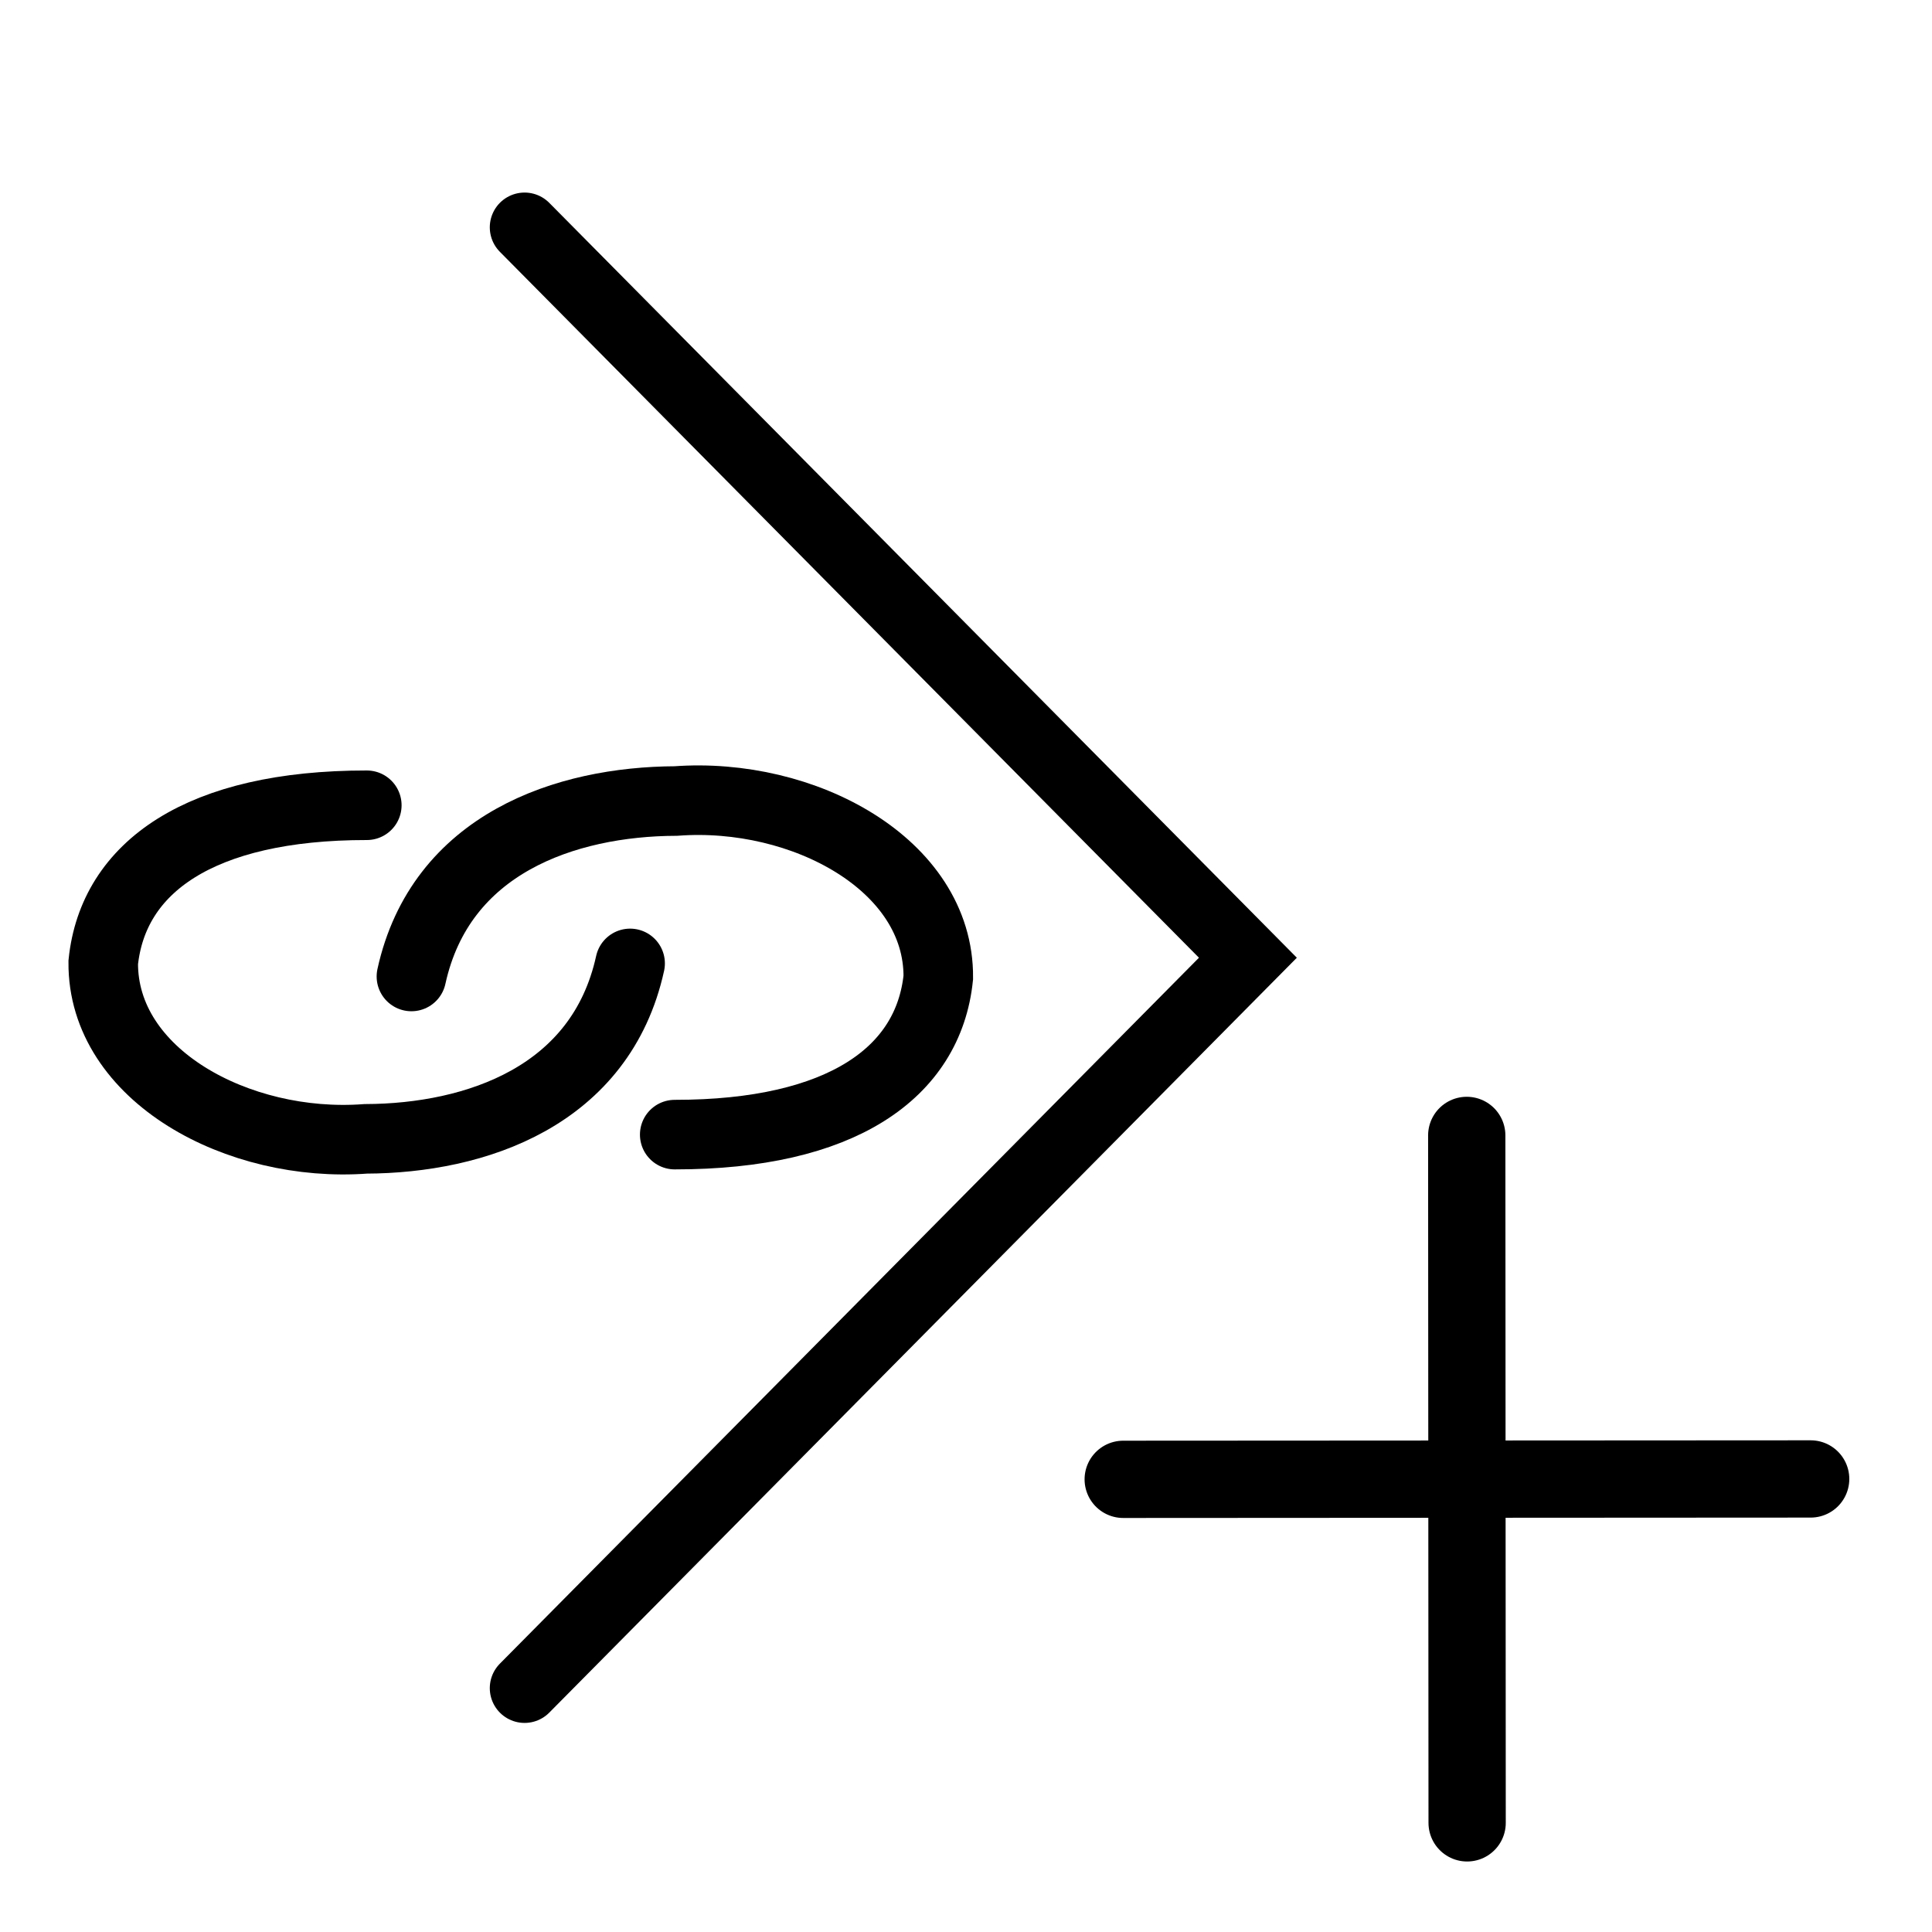
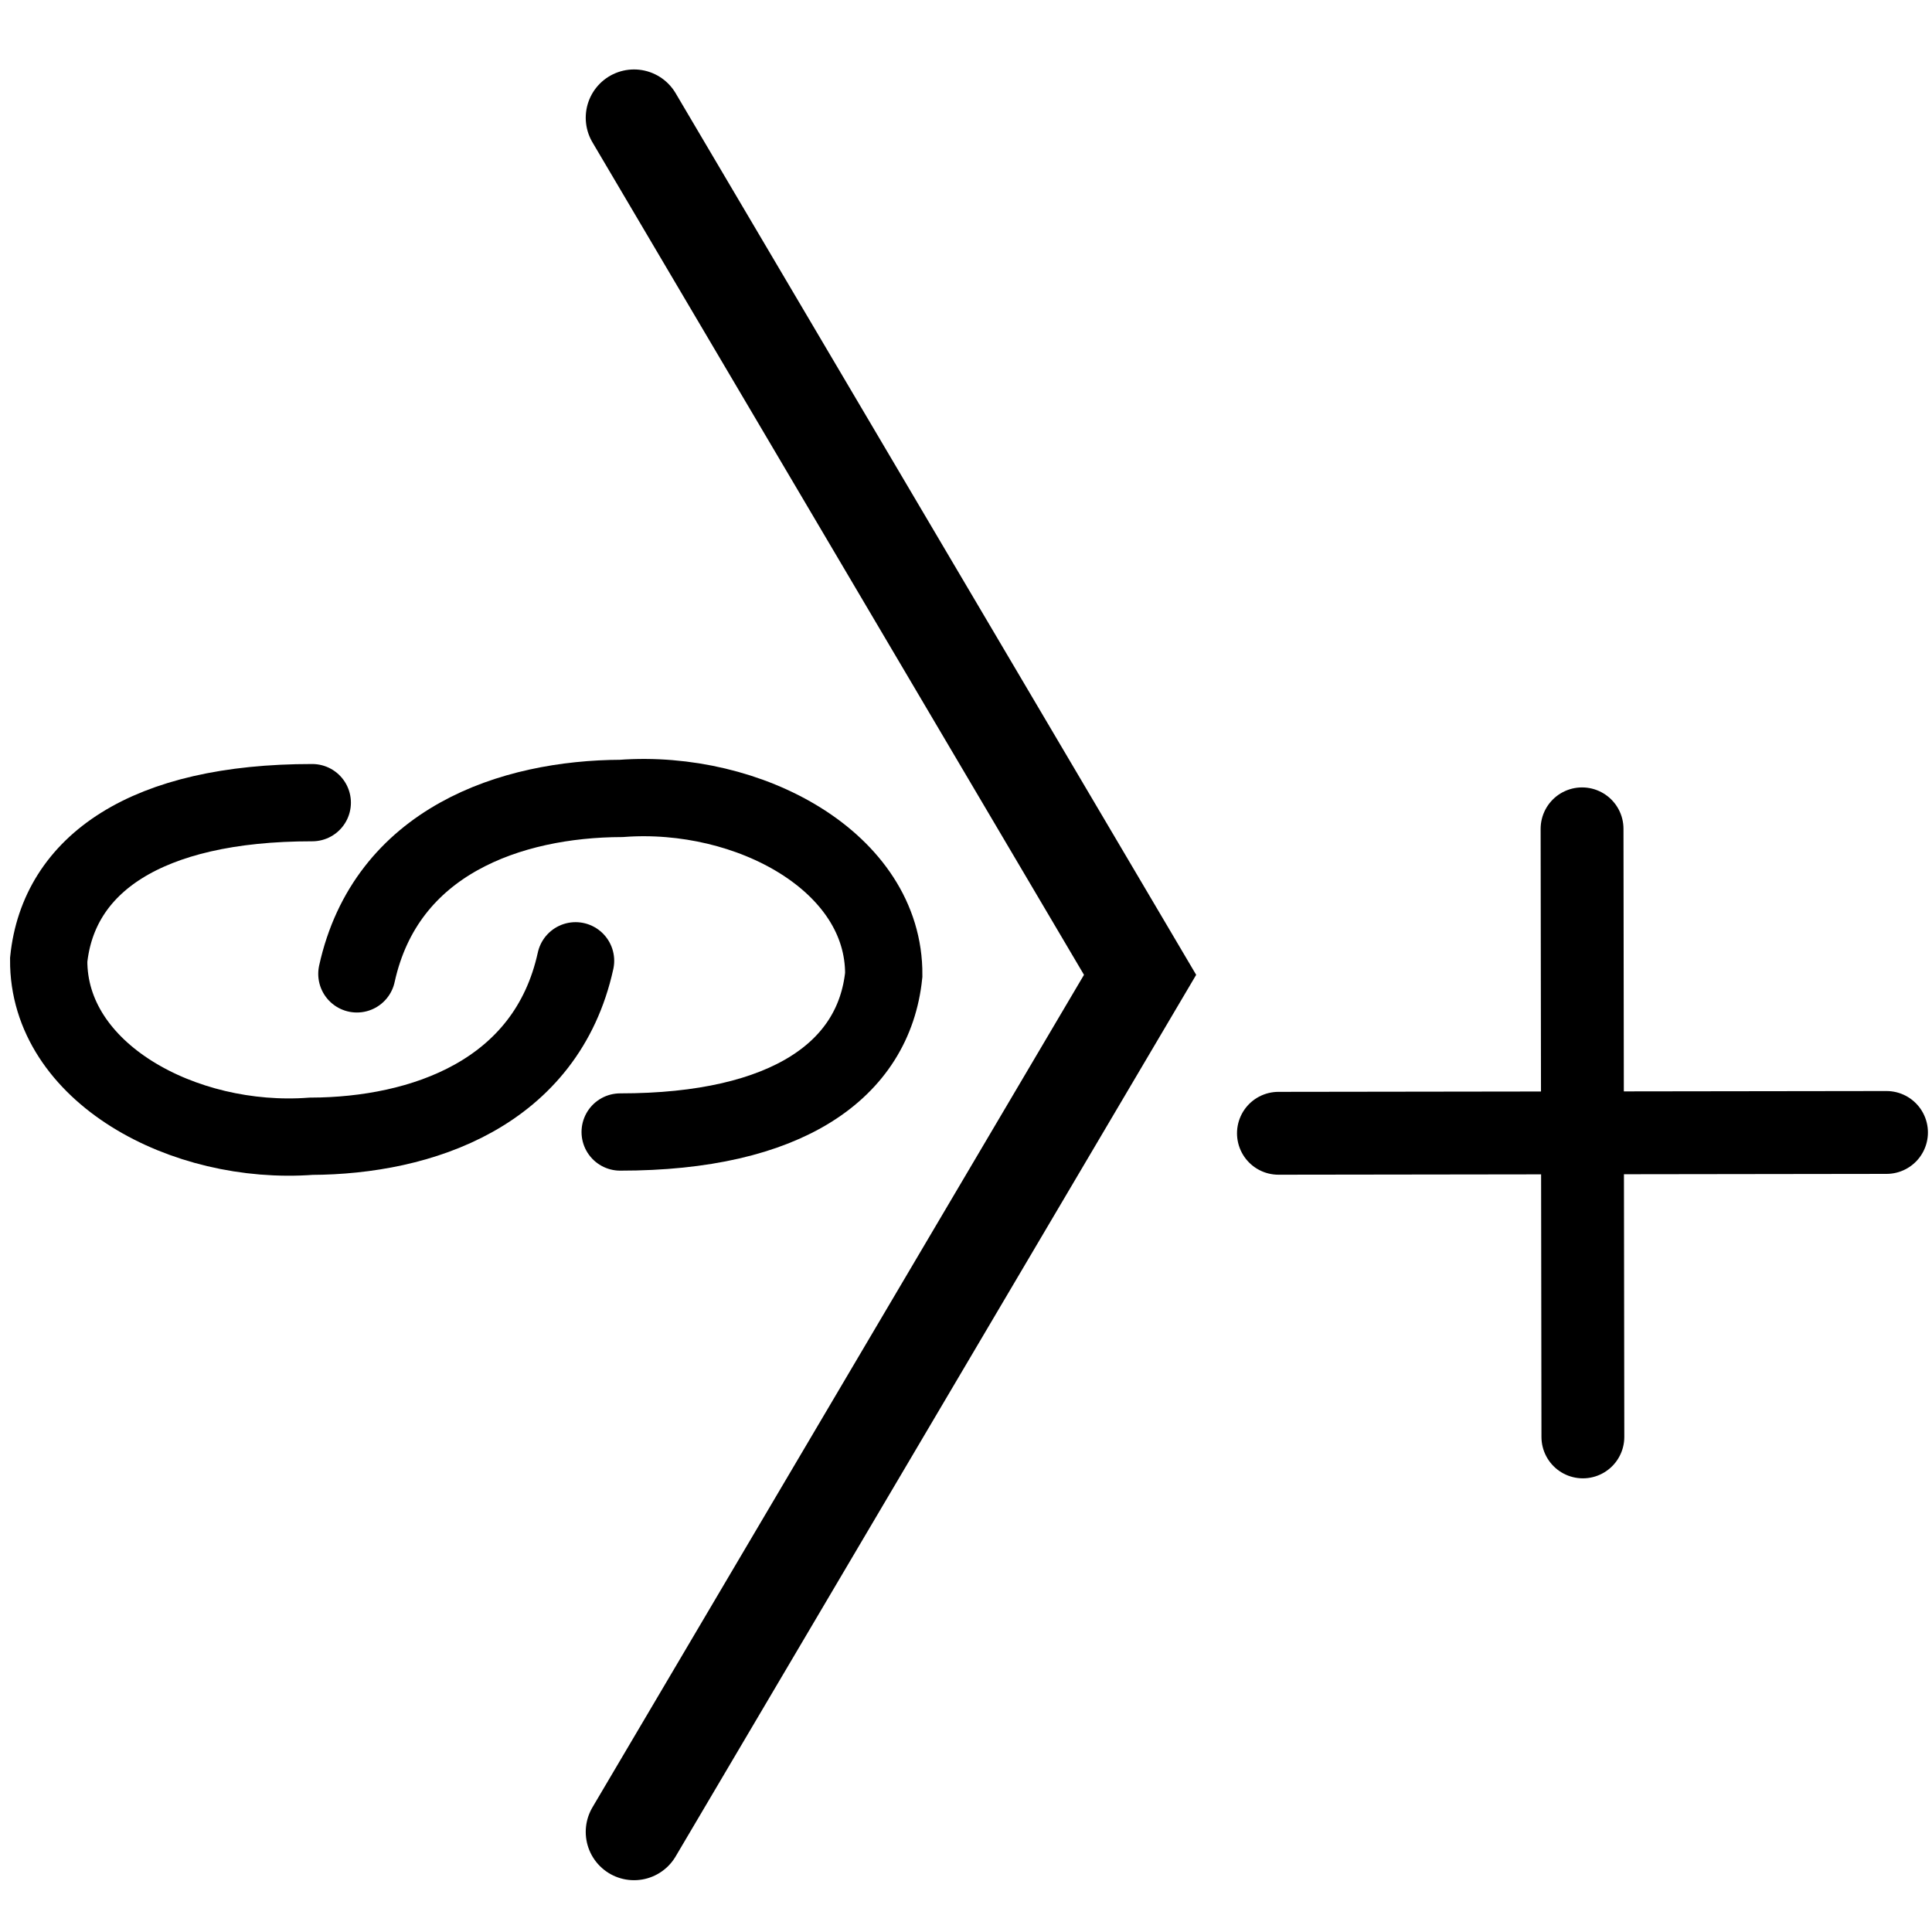
<svg xmlns="http://www.w3.org/2000/svg" width="200mm" height="200mm" viewBox="0 0 200 200" version="1.1" id="svg8">
  <defs id="defs2">
    <marker orient="auto" refY="0" refX="0" id="marker1165" style="overflow:visible">
      <path id="path1163" d="M 0,0 5,-5 -12.5,0 5,5 Z" style="fill-rule:evenodd;stroke:#000000;stroke-width:1pt" transform="matrix(-0.8,0,0,-0.8,-10,0)" />
    </marker>
    <marker orient="auto" refY="0" refX="0" id="marker1161" style="overflow:visible">
      <path id="path1159" d="M 0,0 5,-5 -12.5,0 5,5 Z" style="fill-rule:evenodd;stroke:#000000;stroke-width:1pt" transform="matrix(0.8,0,0,0.8,10,0)" />
    </marker>
    <marker orient="auto" refY="0" refX="0" id="Arrow1Send" style="overflow:visible">
      <path id="path864" d="M 0,0 5,-5 -12.5,0 5,5 Z" style="fill-rule:evenodd;stroke:#000000;stroke-width:1pt" transform="matrix(-0.2,0,0,-0.2,-1.2,0)" />
    </marker>
    <marker orient="auto" refY="0" refX="0" id="Arrow1Sstart" style="overflow:visible">
      <path id="path861" d="M 0,0 5,-5 -12.5,0 5,5 Z" style="fill-rule:evenodd;stroke:#000000;stroke-width:1pt" transform="matrix(0.2,0,0,0.2,1.2,0)" />
    </marker>
    <marker orient="auto" refY="0" refX="0" id="Arrow1Mend" style="overflow:visible">
      <path id="path858" d="M 0,0 5,-5 -12.5,0 5,5 Z" style="fill-rule:evenodd;stroke:#000000;stroke-width:1pt" transform="matrix(-0.4,0,0,-0.4,-4,0)" />
    </marker>
    <marker orient="auto" refY="0" refX="0" id="Arrow1Mstart" style="overflow:visible">
      <path id="path855" d="M 0,0 5,-5 -12.5,0 5,5 Z" style="fill-rule:evenodd;stroke:#000000;stroke-width:1pt" transform="matrix(0.4,0,0,0.4,4,0)" />
    </marker>
    <marker orient="auto" refY="0" refX="0" id="Arrow1Lend" style="overflow:visible">
      <path id="path852" d="M 0,0 5,-5 -12.5,0 5,5 Z" style="fill-rule:evenodd;stroke:#000000;stroke-width:1pt" transform="matrix(-0.8,0,0,-0.8,-10,0)" />
    </marker>
    <marker orient="auto" refY="0" refX="0" id="Arrow1Lstart" style="overflow:visible">
      <path id="path849" d="M 0,0 5,-5 -12.5,0 5,5 Z" style="fill-rule:evenodd;stroke:#000000;stroke-width:1pt" transform="matrix(0.8,0,0,0.8,10,0)" />
    </marker>
  </defs>
  <g id="layer1">
-     <path style="fill:none;stroke:#000000;stroke-width:7.2;stroke-linecap:round;stroke-linejoin:miter;stroke-miterlimit:4;stroke-dasharray:none;stroke-opacity:1" d="M 54.303,23.533 129.181,99.144 54.303,174.756" id="path1238" />
-     <path id="path1261-7" d="M 65.229,99.732 C 62.211,113.483 49.264,117.849 37.854,117.893 24.656,118.876 10.607,111.318 10.687,99.632 11.702,89.766 20.707,83.352 37.972,83.36" style="fill:none;stroke:#000000;stroke-width:7.2;stroke-linecap:round;stroke-linejoin:miter;stroke-miterlimit:4;stroke-dasharray:none;stroke-opacity:1" />
-     <path style="fill:none;stroke:#000000;stroke-width:7.2;stroke-linecap:round;stroke-linejoin:miter;stroke-miterlimit:4;stroke-dasharray:none;stroke-opacity:1" d="m 42.59,101.084 c 3.018,-13.752 15.965,-18.118 27.375,-18.162 13.198,-0.983 27.247,6.575 27.167,18.261 -1.015,9.866 -10.02,16.28 -27.285,16.272" id="path1261-7-5" />
-     <path style="fill:none;stroke:#000000;stroke-width:8;stroke-linecap:round;stroke-linejoin:miter;stroke-miterlimit:4;stroke-dasharray:none;stroke-opacity:1" d="m 151.837,117.538 0.04,71.164" id="path1384" />
-     <path id="path1384-3" d="m 187.439,153.1 -71.164,0.04" style="fill:none;stroke:#000000;stroke-width:8;stroke-linecap:round;stroke-linejoin:miter;stroke-miterlimit:4;stroke-dasharray:none;stroke-opacity:1" />
+     <path style="fill:none;stroke:#000000;stroke-width:10;stroke-linecap:round;stroke-linejoin:miter;stroke-miterlimit:4;stroke-dasharray:none;stroke-opacity:1" d="M 65.635,12.189 118.021,100.914 65.635,189.638" id="path1238" />
+     <path id="path1261-7" d="M 59.582,99.462 C 56.564,113.214 43.617,117.58 32.207,117.624 19.009,118.607 4.961,111.048 5.041,99.363 6.056,89.497 15.06,83.082 32.326,83.091" style="fill:none;stroke:#000000;stroke-width:8;stroke-linecap:round;stroke-linejoin:miter;stroke-miterlimit:4;stroke-dasharray:none;stroke-opacity:1" />
+     <path style="fill:none;stroke:#000000;stroke-width:8;stroke-linecap:round;stroke-linejoin:miter;stroke-miterlimit:4;stroke-dasharray:none;stroke-opacity:1" d="m 36.944,100.814 c 3.018,-13.752 15.965,-18.118 27.375,-18.162 13.198,-0.983 27.247,6.575 27.166,18.261 -1.015,9.866 -10.02,16.28 -27.285,16.272" id="path1261-7-5" />
+     <path id="path1384-3-6-3" d="m 163.774,85.801 0.085,62.947" style="fill:none;stroke:#000000;stroke-width:8.577;stroke-linecap:round;stroke-linejoin:miter;stroke-miterlimit:4;stroke-dasharray:none;stroke-opacity:1" />
+     <path style="fill:none;stroke:#000000;stroke-width:8.577;stroke-linecap:round;stroke-linejoin:miter;stroke-miterlimit:4;stroke-dasharray:none;stroke-opacity:1" d="m 132.343,117.317 62.947,-0.085" id="path1384-3-6-3-6" />
  </g>
</svg>
